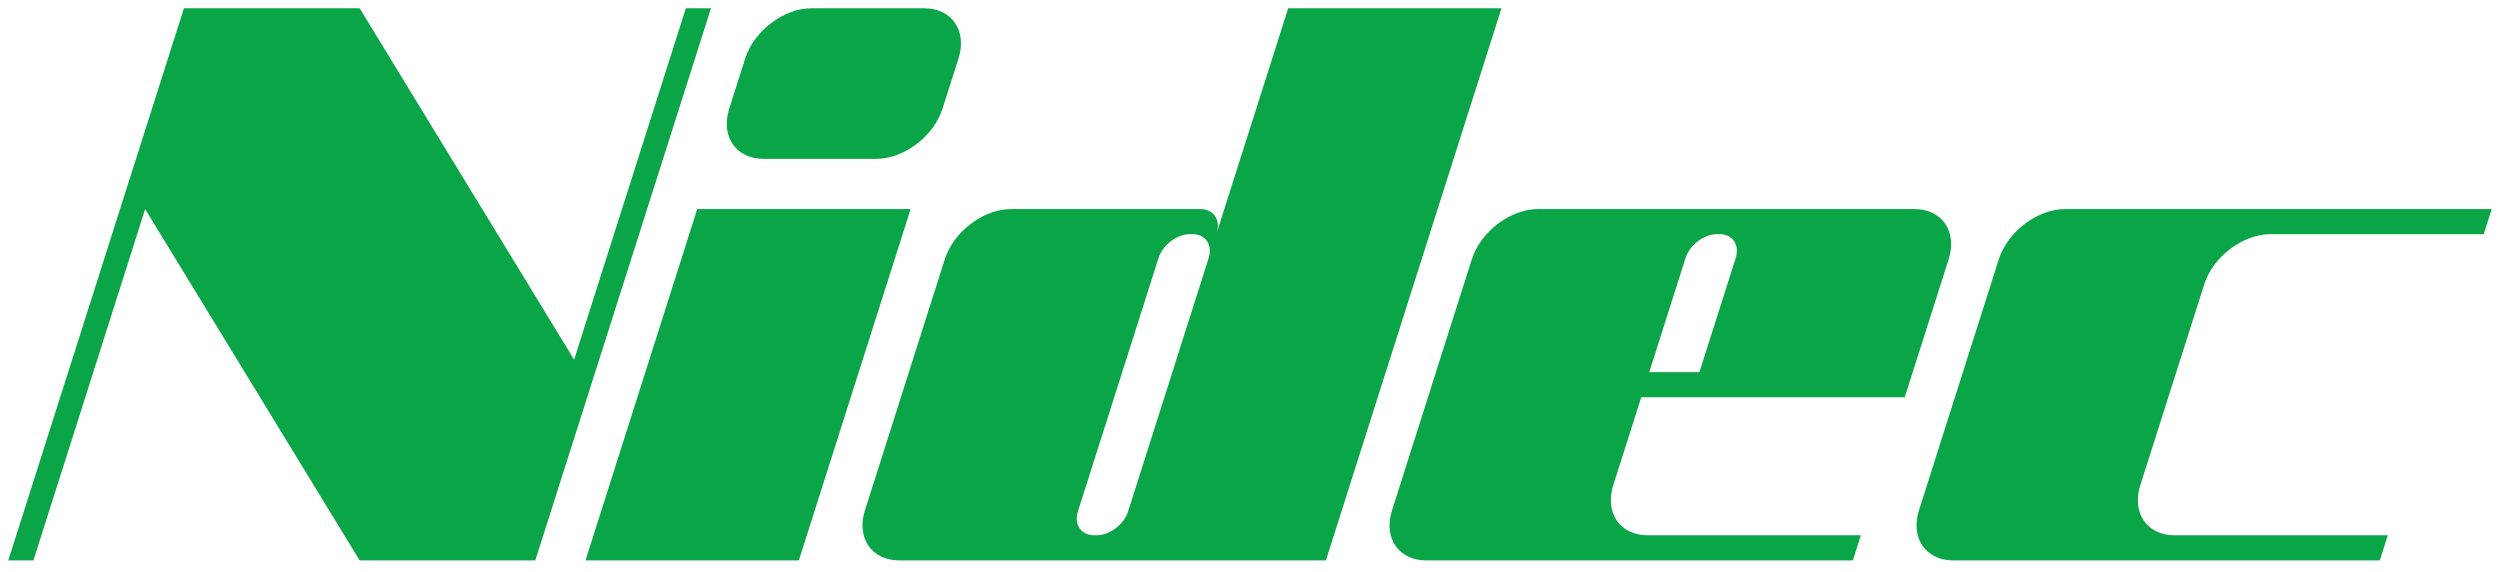
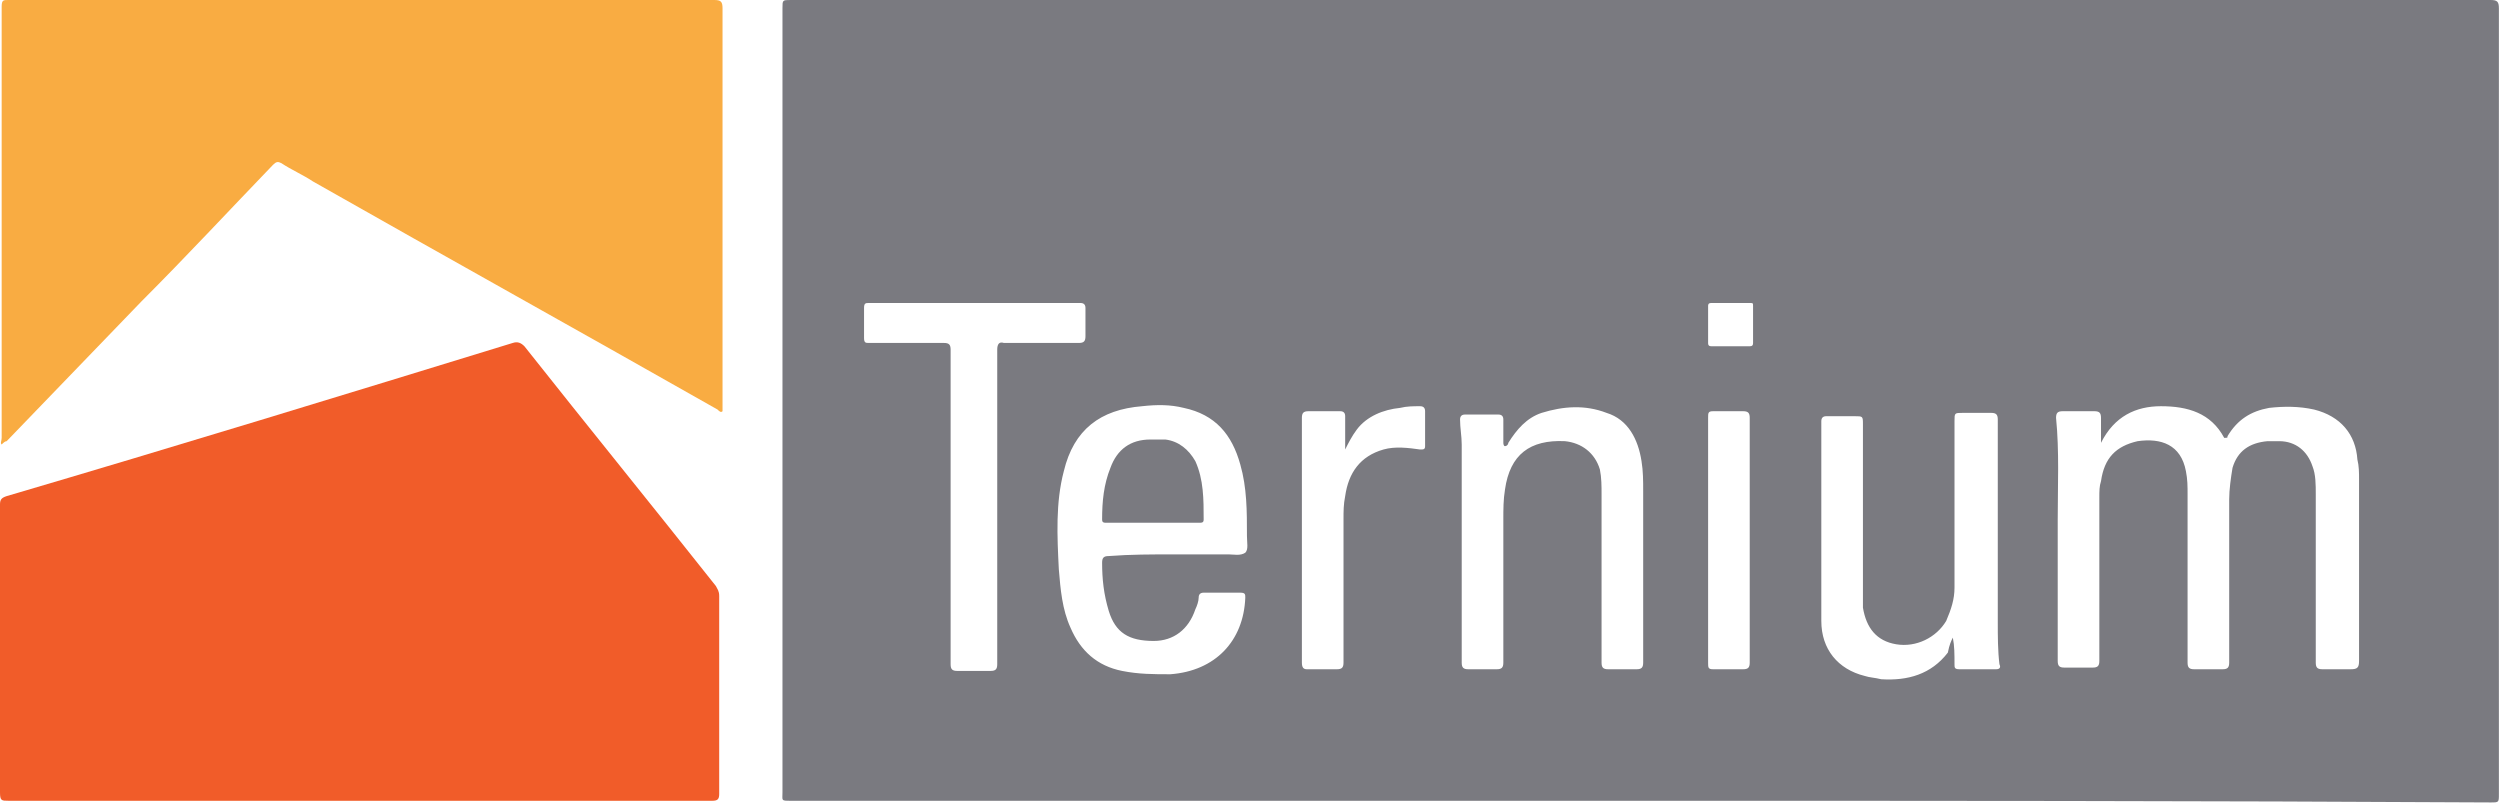
- <svg xmlns="http://www.w3.org/2000/svg" width="302" height="69" viewBox="0 0 302 69" fill="none">
-   <path d="M96.501 67.696H70.729L84.226 25.257H110.003L96.501 67.696Z" fill="#0AA547" />
-   <path d="M113.851 13.135C112.801 16.454 109.208 19.188 105.864 19.188H92.225C88.894 19.188 87.026 16.454 88.091 13.135L90.018 7.068C91.081 3.733 94.672 1 98.013 1H111.655C114.994 1 116.853 3.733 115.786 7.068L113.851 13.135Z" fill="#0AA547" />
-   <path d="M155.615 1.001L146.979 28.14C147.482 26.552 146.603 25.257 145.009 25.257H122.132C118.788 25.257 115.197 27.985 114.132 31.317L104.488 61.64C103.425 64.971 105.286 67.696 108.623 67.696H160.168L181.378 1.001H155.615ZM136.274 61.778C135.771 63.368 134.059 64.663 132.46 64.663H132.178C130.599 64.663 129.705 63.368 130.21 61.778L139.948 31.173C140.455 29.585 142.166 28.284 143.762 28.284H144.044C145.625 28.284 146.513 29.585 146.008 31.173L136.274 61.778Z" fill="#0AA547" />
-   <path d="M230.092 47.99L235.398 31.318C236.465 27.985 234.604 25.256 231.267 25.256H185.786C182.456 25.256 178.858 27.985 177.8 31.318L168.16 61.639C167.091 64.972 168.945 67.696 172.28 67.696H223.827L224.791 64.663H199.024C195.689 64.663 193.83 61.938 194.884 58.605L198.262 47.99H230.092ZM203.612 31.173C204.115 29.586 205.831 28.282 207.421 28.282H207.708C209.3 28.282 210.177 29.586 209.676 31.173L205.289 44.957H199.229L203.612 31.173Z" fill="#0AA547" />
-   <path d="M274.261 28.289H300.033L301 25.256H249.458C246.118 25.256 242.521 27.985 241.458 31.318L231.818 61.628C230.751 64.97 232.621 67.697 235.952 67.697H287.481L288.45 64.664H262.682C259.347 64.664 257.488 61.939 258.551 58.599L266.275 34.347C267.324 31.012 270.931 28.289 274.261 28.289Z" fill="#0AA547" />
-   <path d="M82.85 1.001L69.353 43.443L43.447 1.001H22.219L1 67.696H4.038L17.535 25.257L43.447 67.696H64.664L85.888 1.001H82.85Z" fill="#0AA547" />
+ <svg xmlns="http://www.w3.org/2000/svg" width="901" height="290" viewBox="0 0 901 290" fill="none">
+   <path d="M591.002 288.6C489.002 288.6 387.002 288.6 285.002 288.6C281.402 288.6 282.002 288.6 282.002 285.6C282.002 191.4 282.002 97.2 282.002 3C282.002 0 282.002 0 285.002 0C489.602 0 693.602 0 897.602 0C900.002 0 900.602 0.6 900.602 3C900.602 97.2 900.602 191.4 900.602 286.2C900.602 289.2 900.602 289.2 897.602 289.2C795.002 288.6 693.002 288.6 591.002 288.6ZM757.202 159.6C757.202 156.6 757.202 153.6 757.202 150.6C757.202 148.8 756.602 148.2 754.802 148.2C751.202 148.2 747.602 148.2 743.402 148.2C741.602 148.2 741.002 148.8 741.002 150.6C742.202 162.6 741.602 175.2 741.602 187.2C741.602 204 741.602 221.4 741.602 238.2C741.602 240 742.202 240.6 744.002 240.6C747.602 240.6 751.202 240.6 754.202 240.6C756.002 240.6 756.602 240 756.602 238.2C756.602 218.4 756.602 199.2 756.602 179.4C756.602 177 756.602 175.2 757.202 173.4C758.402 165 762.602 160.8 770.402 159C778.802 157.8 786.002 160.2 787.802 169.8C788.402 172.8 788.402 175.2 788.402 178.2C788.402 198.6 788.402 218.4 788.402 238.8C788.402 240.6 789.002 241.2 790.802 241.2C794.402 241.2 797.402 241.2 801.002 241.2C802.802 241.2 803.402 240.6 803.402 238.8C803.402 219 803.402 199.8 803.402 180C803.402 176.4 804.002 172.2 804.602 168.6C806.402 162.6 810.602 159.6 817.202 159C818.402 159 820.202 159 821.402 159C827.402 159 831.602 162.6 833.402 168C834.602 171 834.602 174.6 834.602 178.2C834.602 198.6 834.602 218.4 834.602 238.8C834.602 240.6 835.202 241.2 837.002 241.2C840.602 241.2 843.602 241.2 847.202 241.2C849.602 241.2 850.202 240.6 850.202 238.2C850.202 216.6 850.202 195 850.202 172.8C850.202 170.4 850.202 168 849.602 165.6C849.002 156.6 843.602 150 834.002 147.6C828.602 146.4 823.202 146.4 817.802 147C811.202 148.2 806.402 151.2 802.802 157.2C802.802 157.8 802.802 157.8 801.602 157.8C796.802 148.8 788.402 146.4 778.802 146.4C769.802 146.4 762.002 150 757.202 159.6ZM423.002 199.8C429.602 199.8 436.202 199.8 442.802 199.8C444.602 199.8 447.002 200.4 448.802 199.2C450.002 198 449.402 195.6 449.402 193.2C449.402 184.2 449.402 175.8 447.002 167.4C444.002 156.6 438.002 149.4 426.602 147C421.802 145.8 417.002 145.8 411.602 146.4C396.602 147.6 387.002 154.8 383.402 169.8C380.402 181.2 381.002 193.2 381.602 205.2C382.202 212.4 382.802 219.6 385.802 226.2C389.402 234.6 395.402 240 404.402 241.8C410.402 243 415.802 243 421.802 243C438.002 241.8 448.202 231 448.802 215.4C448.802 214.2 448.802 213.6 447.002 213.6C442.802 213.6 438.002 213.6 433.802 213.6C432.602 213.6 432.002 214.2 432.002 215.4C432.002 216.6 431.402 218.4 430.802 219.6C428.402 226.8 423.002 231 415.802 231C406.802 231 402.002 228 399.602 220.2C397.802 214.2 397.202 208.8 397.202 202.8C397.202 201 397.802 200.4 399.602 200.4C407.402 199.8 415.202 199.8 423.002 199.8ZM526.802 198C526.802 211.8 526.802 225 526.802 238.8C526.802 240.6 527.402 241.2 529.202 241.2C532.802 241.2 536.402 241.2 539.402 241.2C541.202 241.2 541.802 240.6 541.802 238.8C541.802 221.4 541.802 204.6 541.802 187.2C541.802 183.6 541.802 180 542.402 176.4C544.202 163.8 551.402 158.4 564.002 159C570.002 159.6 574.802 163.2 576.602 169.2C577.202 172.2 577.202 175.2 577.202 178.2C577.202 198.6 577.202 218.4 577.202 238.8C577.202 240.6 577.802 241.2 579.602 241.2C583.202 241.2 586.802 241.2 589.802 241.2C591.602 241.2 592.202 240.6 592.202 238.8C592.202 218.4 592.202 197.4 592.202 177C592.202 173.4 592.202 169.8 591.602 166.2C590.402 158.4 586.802 151.2 579.002 148.8C571.202 145.8 563.402 146.4 555.602 148.8C550.202 150.6 546.602 154.8 543.602 159.6C543.602 160.2 543.002 160.8 542.402 160.8C541.802 160.8 541.802 159.6 541.802 159.6C541.802 156.6 541.802 154.2 541.802 151.2C541.802 150 541.202 149.4 540.002 149.4C535.802 149.4 531.602 149.4 528.002 149.4C526.802 149.4 526.202 150 526.202 151.2C526.202 154.2 526.802 157.2 526.802 160.2C526.802 172.2 526.802 184.8 526.802 198ZM703.802 229.8C704.402 232.8 704.402 235.8 704.402 239.4C704.402 240.6 704.402 241.2 706.202 241.2C710.402 241.2 714.602 241.2 719.402 241.2C720.602 241.2 721.202 240.6 720.602 239.4C720.002 234.6 720.002 229.2 720.002 224.4C720.002 199.8 720.002 175.2 720.002 151.2C720.002 149.4 719.402 148.8 717.602 148.8C714.602 148.8 711.002 148.8 707.402 148.8C704.402 148.8 704.402 148.8 704.402 151.8C704.402 171.6 704.402 192 704.402 211.8C704.402 216 703.202 219.6 701.402 223.8C697.802 229.8 690.602 233.4 683.402 232.2C676.202 231 672.602 226.2 671.402 219C671.402 217.2 671.402 214.8 671.402 213C671.402 193.2 671.402 172.8 671.402 153C671.402 150 671.402 150 668.402 150C664.802 150 661.802 150 658.202 150C657.002 150 656.402 150.6 656.402 151.8C656.402 175.8 656.402 199.8 656.402 223.8C656.402 234 662.402 241.2 672.002 243.6C673.802 244.2 675.602 244.2 678.002 244.8C687.602 245.4 696.002 243 702.002 235.2C702.602 232.2 703.202 231 703.802 229.8ZM359.402 182.4C359.402 163.8 359.402 144.6 359.402 126C359.402 124.2 360.002 123 361.802 123.6C370.802 123.6 379.802 123.6 388.802 123.6C390.602 123.6 391.202 123 391.202 121.2C391.202 117.6 391.202 114 391.202 111C391.202 109.8 390.602 109.2 389.402 109.2C364.202 109.2 339.002 109.2 313.202 109.2C312.002 109.2 311.402 109.2 311.402 111C311.402 114.6 311.402 118.2 311.402 121.8C311.402 123.6 312.002 123.6 313.202 123.6C322.202 123.6 331.202 123.6 340.202 123.6C342.002 123.6 342.602 124.2 342.602 126C342.602 138 342.602 150 342.602 162C342.602 187.8 342.602 213.6 342.602 239.4C342.602 241.2 343.202 241.8 345.002 241.8C349.202 241.8 353.402 241.8 357.002 241.8C358.802 241.8 359.402 241.2 359.402 239.4C359.402 219.6 359.402 201 359.402 182.4ZM484.802 162C484.802 157.8 484.802 154.2 484.802 150C484.802 148.8 484.202 148.2 483.002 148.2C479.402 148.2 475.802 148.2 471.602 148.2C469.802 148.2 469.202 148.8 469.202 150.6C469.202 162 469.202 173.4 469.202 184.8C469.202 202.8 469.202 220.8 469.202 238.8C469.202 240.6 469.802 241.2 471.002 241.2C474.602 241.2 478.202 241.2 481.802 241.2C483.602 241.2 484.202 240.6 484.202 238.8C484.202 221.4 484.202 204.6 484.202 187.2C484.202 184.2 484.202 181.8 484.802 178.8C486.002 170.4 490.202 164.4 498.602 162C502.802 160.8 507.602 161.4 511.802 162C513.002 162 513.602 162 513.602 160.8C513.602 156.6 513.602 152.4 513.602 148.2C513.602 147 513.002 146.4 511.802 146.4C509.402 146.4 507.002 146.4 504.602 147C498.602 147.6 492.602 150 489.002 154.8C487.202 157.2 486.002 159.6 484.802 162ZM630.602 195C630.602 180 630.602 165.6 630.602 150.6C630.602 148.8 630.002 148.2 628.202 148.2C624.602 148.2 621.002 148.2 617.402 148.2C615.602 148.2 615.602 148.8 615.602 150.6C615.602 157.8 615.602 165 615.602 171.6C615.602 193.8 615.602 216.6 615.602 238.8C615.602 240.6 615.602 241.2 617.402 241.2C621.002 241.2 624.602 241.2 628.202 241.2C630.002 241.2 630.602 240.6 630.602 238.8C630.602 223.8 630.602 209.4 630.602 195ZM623.402 124.8C625.802 124.8 627.602 124.8 630.002 124.8C631.202 124.8 631.802 124.8 631.802 123.6C631.802 119.4 631.802 114.6 631.802 110.4C631.802 109.2 631.802 109.2 630.602 109.2C625.802 109.2 621.002 109.2 616.802 109.2C615.602 109.2 615.602 109.8 615.602 110.4C615.602 114.6 615.602 119.4 615.602 123.6C615.602 124.8 616.202 124.8 617.402 124.8C618.602 124.8 621.002 124.8 623.402 124.8Z" fill="#7A7A80" />
+   <path d="M129.6 288.599C87.6 288.599 45 288.599 3 288.599C0.6 288.599 0 288.599 0 285.599C0 250.799 0 216.599 0 181.799C0 179.999 0.6 179.399 2.4 178.799C63.6 160.799 124.2 142.199 184.8 123.599C186.6 122.999 187.8 123.599 189 124.799C211.8 153.599 235.2 182.399 258 211.199C258.6 212.399 259.2 212.999 259.2 214.799C259.2 238.799 259.2 262.199 259.2 286.199C259.2 287.999 258.6 288.599 256.8 288.599C214.8 288.599 172.2 288.599 129.6 288.599Z" fill="#F15C29" />
+   <path d="M0.601 160.2C0.001 159.6 0.601 159 0.601 157.8C0.601 106.2 0.601 54 0.601 2.4C0.601 -1.78814e-07 1.201 0 3.001 0C87.601 0 172.201 0 257.401 0C259.801 0 260.401 0.6 260.401 3C260.401 50.4 260.401 98.4 260.401 145.8C260.401 146.4 260.401 147 260.401 148.2C259.801 148.8 259.201 148.2 258.601 147.6C210.001 120 161.401 93 112.801 65.4C109.201 63 105.001 61.2 101.401 58.8C100.201 58.2 99.601 58.2 98.401 59.4C82.801 75.6 67.201 92.4 51.001 108.6C34.801 125.4 18.601 142.2 2.401 159C1.801 159 1.201 159.6 0.601 160.2Z" fill="#F9AC42" />
+   <path d="M415.201 188.402C409.801 188.402 404.401 188.402 399.001 188.402C397.801 188.402 397.201 188.402 397.201 187.202C397.201 180.602 397.801 174.602 400.201 168.602C402.601 162.002 407.401 158.402 414.601 158.402C416.401 158.402 418.201 158.402 420.001 158.402C424.801 159.002 428.401 162.002 430.801 166.202C433.801 172.802 433.801 180.002 433.801 187.202C433.801 188.402 433.201 188.402 432.001 188.402C426.601 188.402 420.601 188.402 415.201 188.402Z" fill="#7A7A80" />
</svg>
